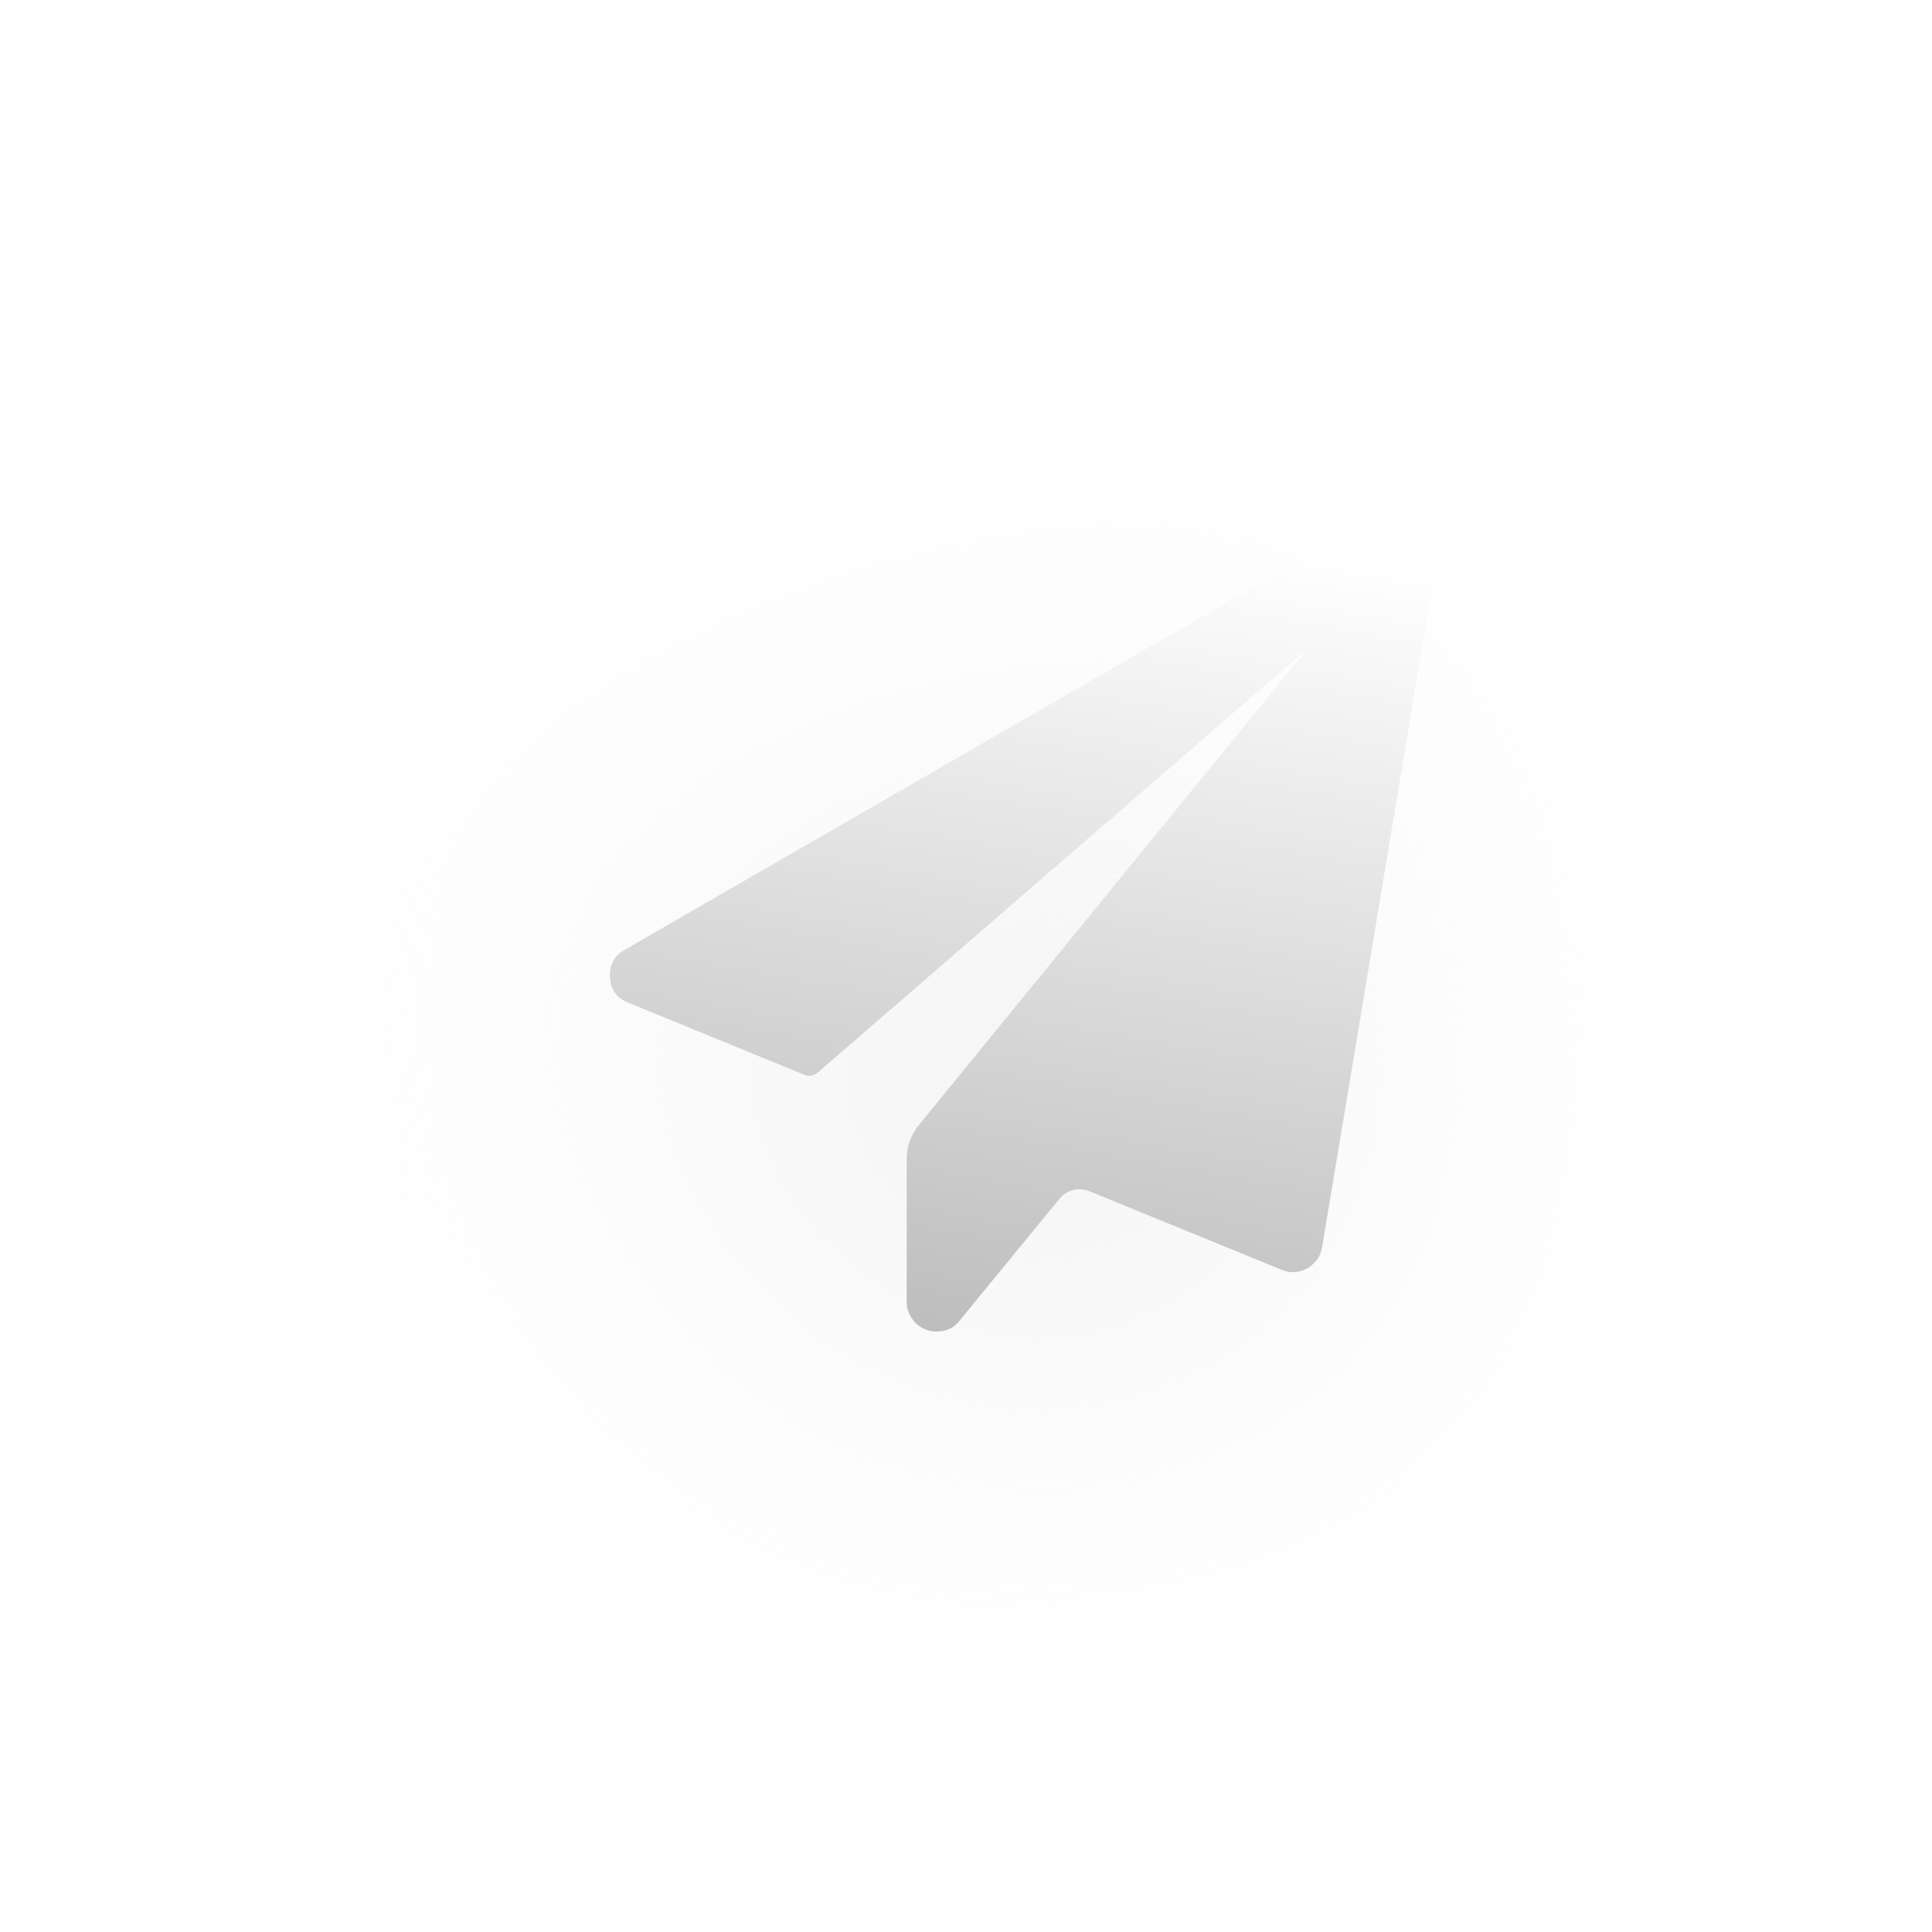
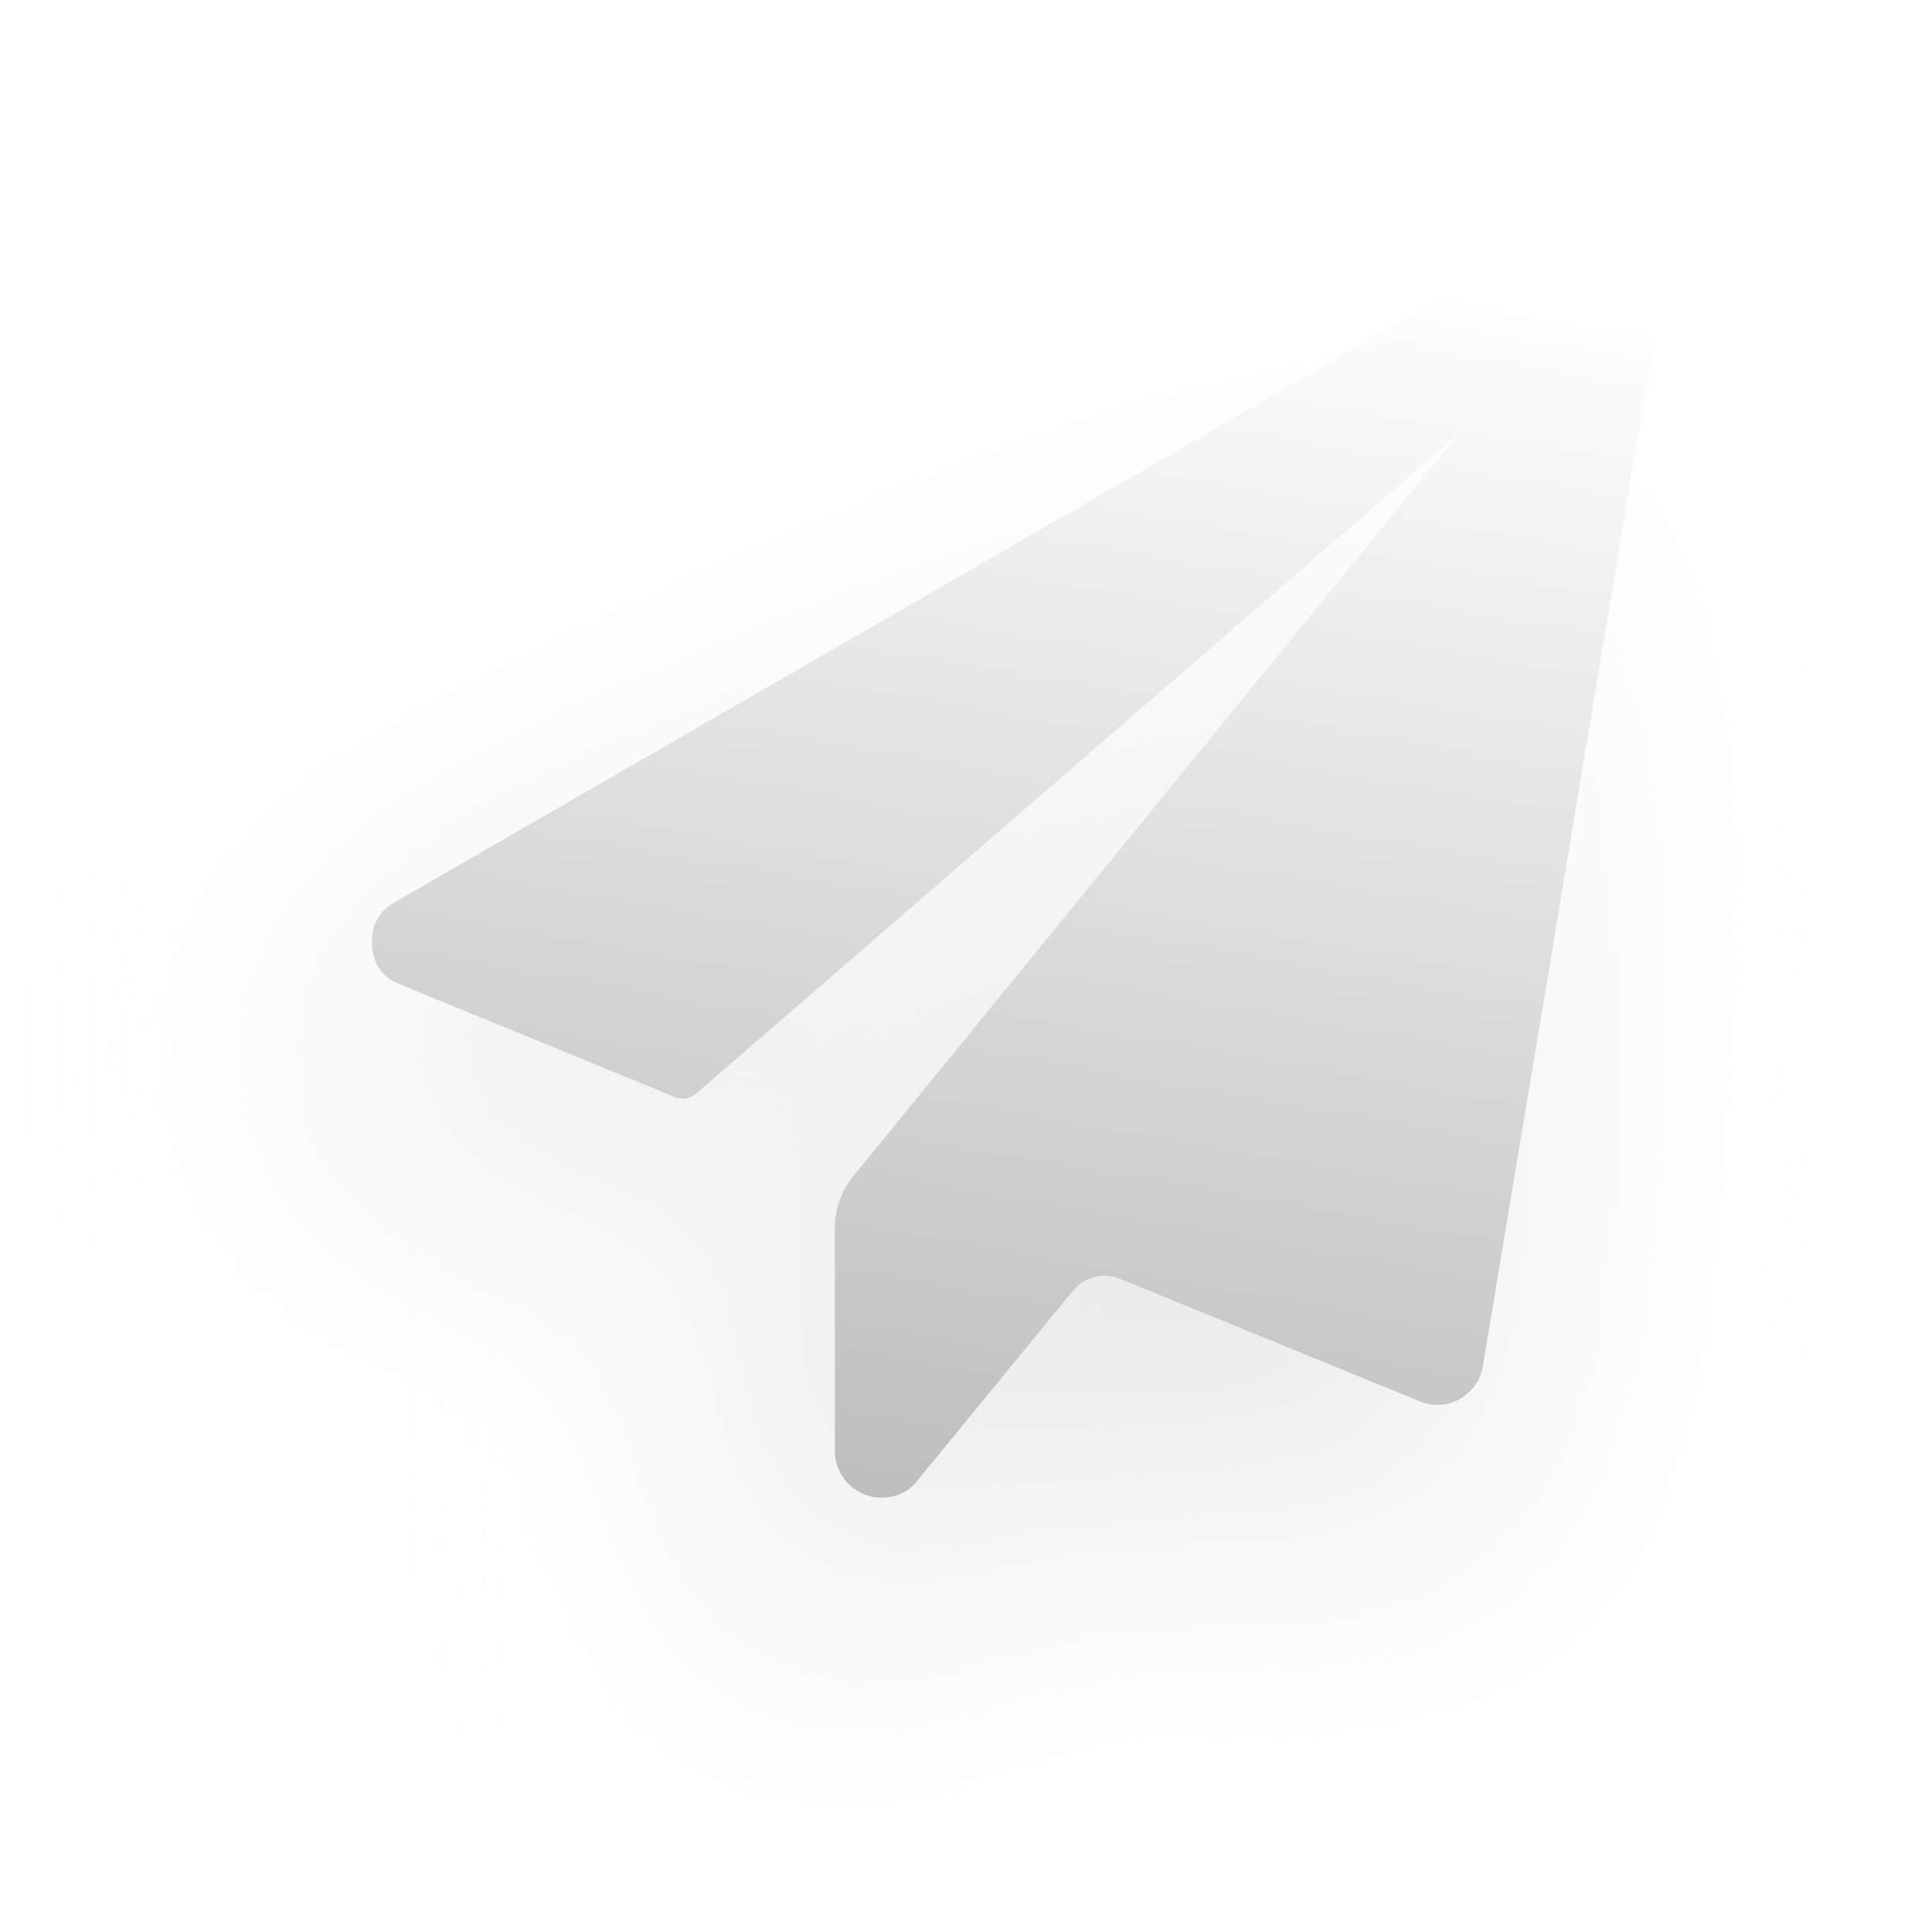
- <svg xmlns="http://www.w3.org/2000/svg" width="78" height="78" viewBox="0 0 78 78" fill="none">
-   <g filter="url(#filter0_f_2437_2572)">
-     <path d="M55.982 23.422L51.126 52.565C51.063 52.931 50.857 53.216 50.518 53.419C50.342 53.515 50.142 53.572 49.93 53.572C49.79 53.572 49.638 53.538 49.475 53.475L41.609 50.26C41.178 50.084 40.683 50.21 40.387 50.569L36.292 55.565C36.062 55.857 35.75 56 35.362 56C35.199 56 35.059 55.973 34.94 55.924C34.701 55.834 34.508 55.691 34.362 55.478C34.216 55.269 34.139 55.04 34.139 54.784V48.924C34.139 48.433 34.309 47.961 34.618 47.579L50.531 28.069L30.499 45.41C30.346 45.539 30.134 45.576 29.951 45.499L22.76 42.553C22.291 42.377 22.035 42.031 22.002 41.506C21.976 41.002 22.178 40.626 22.61 40.384L54.178 22.169C54.371 22.053 54.57 22 54.786 22C55.042 22 55.271 22.073 55.474 22.213C55.895 22.512 56.058 22.92 55.982 23.422Z" fill="url(#paint0_linear_2437_2572)" fill-opacity="0.8" />
+ <svg xmlns="http://www.w3.org/2000/svg" width="50" height="50" viewBox="0 0 50 50" fill="none">
+   <g filter="url(#filter0_f_2439_2668)">
+     <path d="M41.982 9.422L37.126 38.565C37.063 38.931 36.857 39.216 36.518 39.419C36.342 39.515 36.142 39.572 35.93 39.572C35.79 39.572 35.638 39.538 35.475 39.475L27.609 36.26C27.178 36.084 26.683 36.21 26.387 36.569L22.292 41.565C22.062 41.857 21.75 42 21.362 42C21.199 42 21.059 41.973 20.94 41.924C20.701 41.834 20.508 41.691 20.362 41.478C20.216 41.269 20.139 41.04 20.139 40.784V34.924C20.139 34.433 20.309 33.961 20.618 33.579L36.531 14.069L16.499 31.41C16.346 31.539 16.134 31.576 15.951 31.499L8.76 28.553C8.291 28.377 8.036 28.031 8.002 27.506C7.976 27.002 8.178 26.626 8.61 26.384L40.178 8.169C40.371 8.053 40.57 8 40.786 8C41.042 8 41.271 8.073 41.474 8.213C41.895 8.512 42.058 8.92 41.982 9.422Z" fill="url(#paint0_linear_2439_2668)" />
  </g>
-   <path d="M58.168 21.599L53.374 50.367C53.312 50.728 53.109 51.01 52.774 51.21C52.601 51.305 52.404 51.361 52.194 51.361C52.056 51.361 51.906 51.328 51.745 51.266L43.981 48.092C43.554 47.918 43.066 48.042 42.774 48.397L38.731 53.329C38.505 53.617 38.197 53.758 37.813 53.758C37.652 53.758 37.515 53.732 37.397 53.683C37.161 53.594 36.97 53.453 36.826 53.243C36.682 53.037 36.606 52.81 36.606 52.558V46.773C36.606 46.288 36.774 45.822 37.079 45.445L52.788 26.186L33.013 43.304C32.862 43.432 32.652 43.468 32.472 43.393L25.373 40.484C24.911 40.31 24.658 39.969 24.626 39.451C24.599 38.953 24.799 38.582 25.226 38.343L56.388 20.363C56.578 20.248 56.775 20.195 56.988 20.195C57.24 20.195 57.466 20.267 57.666 20.405C58.083 20.7 58.243 21.104 58.168 21.599Z" fill="url(#paint1_linear_2437_2572)" />
+   <path d="M43.168 6.599L38.374 35.367C38.312 35.728 38.109 36.01 37.774 36.21C37.601 36.305 37.404 36.361 37.194 36.361C37.056 36.361 36.906 36.328 36.745 36.266L28.981 33.092C28.554 32.918 28.066 33.042 27.774 33.397L23.731 38.329C23.505 38.617 23.197 38.758 22.813 38.758C22.652 38.758 22.515 38.732 22.397 38.683C22.161 38.594 21.97 38.453 21.826 38.243C21.682 38.037 21.606 37.81 21.606 37.558V31.773C21.606 31.288 21.774 30.823 22.079 30.445L37.788 11.187L18.013 28.304C17.862 28.432 17.652 28.468 17.472 28.393L10.373 25.484C9.911 25.31 9.658 24.969 9.626 24.451C9.599 23.953 9.799 23.582 10.226 23.343L41.388 5.363C41.578 5.248 41.775 5.195 41.988 5.195C42.24 5.195 42.466 5.268 42.666 5.405C43.083 5.7 43.243 6.104 43.168 6.599Z" fill="url(#paint1_linear_2439_2668)" />
  <defs>
-     <filter id="filter0_f_2437_2572" x="0.3" y="0.3" width="77.4" height="77.4" filterUnits="userSpaceOnUse" color-interpolation-filters="sRGB">
+     <filter id="filter0_f_2439_2668" x="0" y="0" width="50" height="50" filterUnits="userSpaceOnUse" color-interpolation-filters="sRGB">
      <feFlood flood-opacity="0" result="BackgroundImageFix" />
      <feBlend mode="normal" in="SourceGraphic" in2="BackgroundImageFix" result="shape" />
-       <feGaussianBlur stdDeviation="10.85" result="effect1_foregroundBlur_2437_2572" />
+       <feGaussianBlur stdDeviation="4" result="effect1_foregroundBlur_2439_2668" />
    </filter>
-     <linearGradient id="paint0_linear_2437_2572" x1="39" y1="22" x2="29.909" y2="88.443" gradientUnits="userSpaceOnUse">
+     <linearGradient id="paint0_linear_2439_2668" x1="25" y1="8" x2="15.909" y2="74.443" gradientUnits="userSpaceOnUse">
      <stop stop-color="white" />
      <stop offset="1" stop-color="#BCBCBC" />
    </linearGradient>
-     <linearGradient id="paint1_linear_2437_2572" x1="41.405" y1="20.195" x2="30.481" y2="82.815" gradientUnits="userSpaceOnUse">
+     <linearGradient id="paint1_linear_2439_2668" x1="26.405" y1="5.195" x2="15.481" y2="67.815" gradientUnits="userSpaceOnUse">
      <stop stop-color="white" />
      <stop offset="1" stop-color="#838383" />
    </linearGradient>
  </defs>
</svg>
